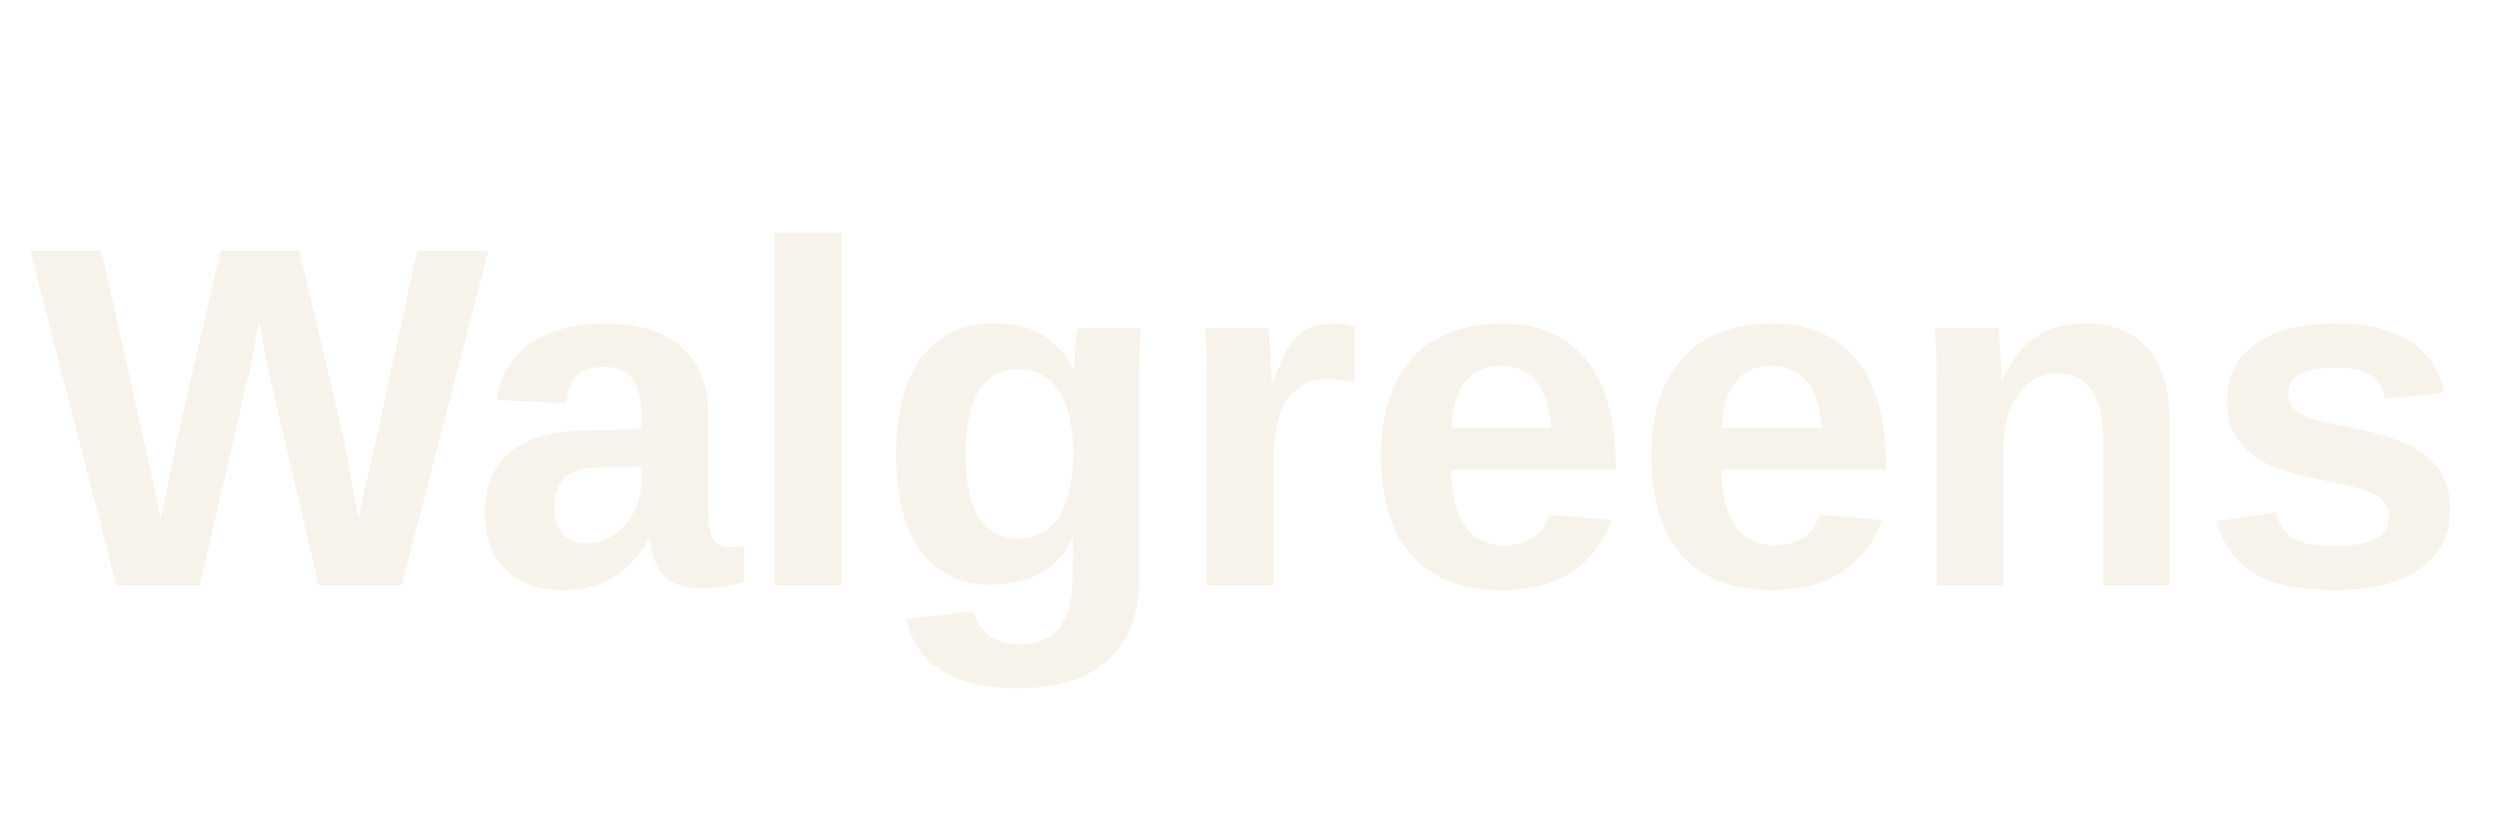
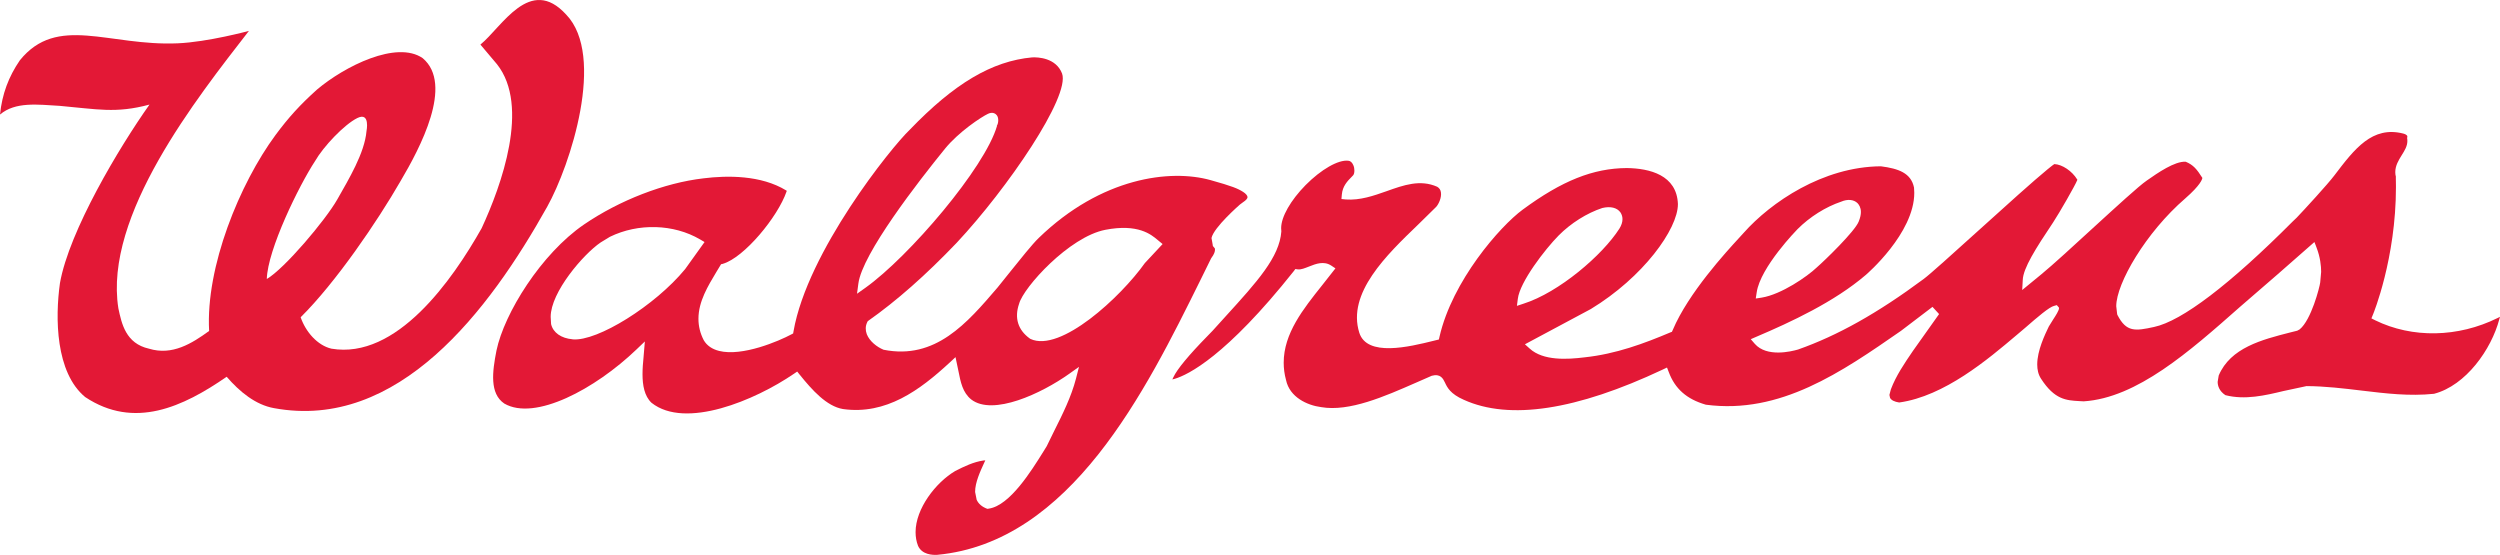
- <svg xmlns="http://www.w3.org/2000/svg" viewBox="0 0 144 48" width="144" height="48">
-   <g fill="#f7f2ea">
-     <text x="50%" y="50%" text-anchor="middle" dominant-baseline="central" font-family="Arial, sans-serif" font-size="28" font-weight="bold">Walgreens</text>
-   </g>
+ <svg xmlns="http://www.w3.org/2000/svg" width="534.798" height="118.705">
+   <path d="M58.611,87.309c26.554,4.904,45.991-20.82,58.443-43.081      c4.983-8.919,12.552-32.27,4.075-41.094      c-7.762-8.536-13.76,2.666-18.361,6.405l3.552,4.207      c7.094,8.956,0.924,25.973-3.281,35.065      c-6.311,11.194-18.223,28.134-32.144,25.776      c-3.021-0.709-5.523-3.639-6.58-6.719c7.498-7.42,16.377-20.455,21.367-29.126      c4.177-7.054,11.424-20.685,4.74-26.3      C84.875,8.599,73.765,14.135,67.811,19.162c-3.624,3.262-6.066,5.933-8.879,9.733      c-7.662,10.386-14.958,28.194-14.196,41.902      c-3.676,2.666-7.88,5.322-12.872,3.791c-4.948-1.109-5.839-5.32-6.541-8.625      C22.17,46.101,42.079,21.02,53.248,6.61c0,0-8.812,2.389-15.242,2.657      C23.222,9.9,12.242,3.021,4.246,12.903C1.84,16.419,0.45,20.115,0,24.508      c3.276-2.801,8.131-2.13,12.769-1.864c8.024,0.702,11.977,1.67,19.21-0.273      c-6.444,9.089-17.181,27.01-19.154,38.192      c-1.046,7.42-0.955,19.117,5.389,24.369      c10.512,6.996,20.952,2.105,30.277-4.336      C51.259,83.803,54.676,86.608,58.611,87.309z M76.446,25.248      c2.797-1.369,1.958,2.784,1.958,2.784c-0.4,4.712-3.817,10.325-6.252,14.632      c-2.5,4.403-11.261,14.786-15.077,17.019c0.165-6.283,6.891-20.001,10.328-25.234      C69.163,31.371,73.653,26.618,76.446,25.248z" id="path2303" fill="#E31836" />
+   <path d="M499.366,37.528L499.366,37.528      c-1.461,1.928-6.447,7.349-8.064,9.041c-0.072,0.067-0.832,0.794-0.832,0.794      c-13.447,13.491-23.725,21.319-29.676,22.581      c-4.057,0.891-5.918,1.127-7.816-2.533c-0.033-0.068-0.078-0.199-0.078-0.199      c0-0.027-0.195-1.713-0.195-1.713c0-4.865,6.322-15.772,14.775-23.062      c3.227-2.819,3.607-4.067,3.652-4.378c-1.205-1.892-1.936-2.78-3.576-3.465      c-2.35-0.123-5.955,2.374-8.332,4.038c-1.682,1.151-6.453,5.537-11.514,10.16      c-4.215,3.869-8.57,7.868-11.002,9.868c0,0-3.389,2.771-4.121,3.381      c0.031-0.713,0.119-2.145,0.119-2.145c0.09-2.507,2.727-6.69,6.498-12.32      c1.365-2.075,4.734-7.959,5.139-9.002l0.053-0.104l-0.061-0.102      c-1.094-1.793-3.189-3.189-4.863-3.268c-0.172,0.065-1.498,1.152-1.498,1.152      c-2.84,2.32-8.904,7.781-14.76,13.08      c-5.379,4.863-10.453,9.441-11.715,10.357c-9.875,7.33-18.43,12.109-26.869,15.082      c-1.512,0.439-6.67,1.678-9.225-1.195c0,0-0.58-0.646-0.883-1.018      c0.383-0.172,1.217-0.527,1.217-0.527c7.379-3.141,16.674-7.459,23.416-13.238      c0.102-0.09,10.346-8.877,10.346-17.54c0-0.385-0.025-0.749-0.055-1.127      c-0.637-3.109-3.301-4.062-7.09-4.552c-12.402,0.081-23.545,7.715-29.332,14.22      l-1.018,1.114c-2.686,2.92-10.85,11.795-14.166,19.674      c0,0-0.143,0.352-0.191,0.414c-0.018-0.02-0.303,0.102-0.303,0.102      c-5.59,2.363-11.664,4.637-18.416,5.348      c-3.645,0.453-8.809,0.764-11.701-1.879c0,0-0.707-0.623-1.021-0.918      c0.564-0.305,14.1-7.541,14.1-7.541      c11.156-6.771,18.631-17.081,18.631-22.451l0,0      c-0.23-6.23-6.061-7.641-10.92-7.708      c-7.217,0.043-13.877,2.704-22.285,8.896      c-4.873,3.592-15.072,15.246-17.801,27.209c0,0-0.072,0.393-0.125,0.568      c-0.219,0.066-1.059,0.262-1.059,0.262c-5.342,1.328-14.316,3.5-15.971-1.711      c-2.658-8.469,5.826-16.626,12.627-23.168c0-0.009,3.83-3.761,3.83-3.761      c0.533-0.601,1.186-1.998,1.004-3.101c-0.07-0.524-0.33-0.915-0.803-1.195      c-3.641-1.603-7.133-0.367-10.832,0.955c-2.773,0.979-5.648,1.982-8.691,1.768      c0,0-0.594-0.071-0.953-0.096c0.035-0.319,0.088-0.975,0.088-0.975      c0.154-1.788,1.195-2.858,2.127-3.799c0.02-0.008,0.303-0.317,0.303-0.317      c0.16-0.194,0.252-0.566,0.252-0.993c0-0.374-0.062-0.796-0.234-1.164      c-0.24-0.565-0.605-0.908-1.055-0.942c-2.129-0.266-5.809,1.839-9.15,5.211      c-3.211,3.269-5.229,6.797-5.229,9.22l0.031,0.5      c0.018,0.063,0.01,0.195,0.01,0.195      c-0.393,5.492-5.178,10.756-11.818,18.055l-2.884,3.182      c0.017,0-1.108,1.145-1.108,1.145c-3.98,4.062-6.499,7.107-7.276,8.789      l-0.233,0.488l0.545-0.145c2.819-0.848,10.932-4.77,25.461-23.055      c0,0,0.217-0.26,0.309-0.421c0.189,0.022,0.537,0.077,0.537,0.077      c0.68,0.084,1.514-0.268,2.393-0.61c1.479-0.589,3.172-1.246,4.77-0.191      c0,0,0.613,0.393,0.875,0.583c-0.279,0.342-2.852,3.627-2.852,3.627      c-4.053,5.08-8.215,10.295-8.215,16.553c0,1.195,0.15,2.434,0.502,3.717      c0.773,3.666,4.523,5.4,7.506,5.787c6.035,1.043,13.604-2.297,20.285-5.227      l3.383-1.482c1.889-0.512,2.426,0.643,2.826,1.467      c0.469,1.004,1.133,2.414,4.043,3.68c9.752,4.414,24.064,2.234,42.553-6.48      c0,0,0.555-0.266,0.9-0.428c0.133,0.328,0.377,0.973,0.377,0.973      c1.332,3.58,3.838,5.793,7.926,6.977      c15.924,2.119,29.055-6.992,41.746-15.795c0.016-0.008,5.791-4.406,6.742-5.131      c0.234,0.232,1.268,1.357,1.412,1.539c-0.207,0.307-5.58,7.859-5.58,7.859      c-1.875,2.746-3.627,5.328-4.727,8.225c0-0.023-0.318,1.215-0.318,1.215      l0.139,0.639c0.277,0.494,0.955,0.832,1.951,0.979      c9.666-1.338,18.979-9.227,25.121-14.426l1.842-1.559      c2.641-2.305,5.17-4.463,6.172-4.684c0,0,0.385-0.109,0.58-0.162      c0.143,0.162,0.443,0.51,0.443,0.51c0.033,0.035,0.033,0.094,0.033,0.145      c0,0.477-0.709,1.594-1.225,2.375l-0.969,1.562c-0.824,1.727-2.467,5.113-2.467,8.113      c0,1.09,0.223,2.15,0.824,3.055c2.893,4.479,5.416,4.617,8.139,4.771      l0.973,0.053c11.402-0.732,22.598-10.629,33.441-20.209l8.068-6.984      c0,0,6.521-5.706,7.846-6.885c0.182,0.406,0.455,1.179,0.455,1.179      c0.814,2.085,0.988,3.986,0.988,5.208l-0.203,2.27      c-0.121,1-1.922,8.029-4.389,10.023c-0.008,0-0.516,0.285-0.516,0.285      c-0.018,0-1.57,0.391-1.57,0.391c-5.963,1.529-12.719,3.244-15.234,9.195      c-0.01,0.023-0.225,1.355-0.225,1.355c0,0.801,0.303,1.949,1.652,2.848      c4.209,1.086,8.57,0.043,12.416-0.879l4.943-1.059      c4.035,0.023,7.957,0.502,11.748,0.955c5.281,0.631,10.25,1.236,15.527,0.693      c6.834-1.781,12.275-9.531,13.961-15.941l0.15-0.529l-0.506,0.256      c-8.477,4.191-18.262,4.371-26.195,0.488c0,0-0.551-0.275-0.805-0.41      c0.107-0.264,0.354-0.871,0.354-0.871c0.062-0.125,4.895-11.934,4.895-27.233      c0-0.695-0.008-1.404-0.027-2.112h0.027c-0.1-0.37-0.143-0.717-0.143-1.059      c0-1.408,0.713-2.564,1.365-3.613c0.654-1.046,1.219-1.959,1.219-3.044      c0-0.164-0.014-0.314-0.02-0.491c-0.033-0.016-0.033-0.06-0.033-0.093      c0-0.129,0.039-0.305,0.039-0.305c0.014-0.02,0.014-0.042,0.014-0.064      c0-0.379-0.594-0.57-0.881-0.65C507.468,26.895,503.7,31.819,499.366,37.528z       M324.69,63.932L324.69,63.932c0.426-3.617,5.838-10.624,8.727-13.551      c2.627-2.648,6.047-4.796,9.344-5.886c1.748-0.415,3.146-0.078,3.879,0.935      c0.285,0.427,0.441,0.92,0.441,1.447c0,0.651-0.232,1.344-0.658,2.026      c-3.615,5.672-12.934,13.665-20.535,16.069c0,0-0.883,0.281-1.389,0.459      C324.56,64.948,324.69,63.932,324.69,63.932z M375.788,62.561L375.788,62.561      c0.768-5.408,8.65-13.451,8.727-13.532c2.627-2.642,6.049-4.783,9.361-5.893      c1.359-0.586,2.672-0.462,3.477,0.315c0.307,0.323,0.729,0.915,0.729,1.904      c0,0.557-0.135,1.221-0.475,2.059c-0.84,2.098-7.195,8.257-8.998,9.828      c-2.014,1.912-7.52,5.732-11.738,6.422c0,0-0.793,0.129-1.281,0.197      C375.653,63.448,375.788,62.561,375.788,62.561z" id="path2305" fill="#E31836" />
+   <path d="M220.813,12.275h-0.014c-8.58,0.788-16.653,5.569-26.186,15.482      c-3.894,3.685-21.896,26.079-24.862,43.108c0,0-0.051,0.326-0.081,0.465      c-0.127,0.062-0.409,0.215-0.409,0.215c-2.609,1.402-10.463,4.777-15.438,3.521      c-1.491-0.373-2.605-1.143-3.276-2.283c-0.767-1.484-1.135-2.996-1.135-4.594      c0-3.715,2.054-7.031,3.827-10c0.018-0.008,0.955-1.571,1.02-1.679      c0.031,0.032,0.34-0.065,0.34-0.065c4.604-1.315,11.819-10.105,13.655-15.468      l0.054-0.153l-0.138-0.093c-5.373-3.289-12.585-3.215-17.67-2.583      c-8.388,0.975-17.935,4.67-25.555,9.866      c-9.165,6.262-17.085,19.007-18.742,26.981      c-0.895,4.561-1.485,9.186,1.67,11.33      c6.556,3.811,19.44-3.107,28.238-11.527c0,0,1.15-1.096,1.834-1.754      c-0.067,0.932-0.285,3.438-0.285,3.438c-0.111,1.09-0.213,2.336-0.213,3.57      c0,2.326,0.39,4.666,1.926,6.113c7.253,5.754,22.187-0.551,30.431-6.186      c0,0,0.48-0.338,0.732-0.498c0.201,0.24,0.561,0.703,0.561,0.703      c2.622,3.24,5.716,6.727,9.236,7.32c9.205,1.287,16.408-4.018,22.816-9.939      c0,0,0.835-0.768,1.253-1.166c0.129,0.676,0.623,2.963,0.623,2.963      c0.47,2.369,0.897,4.611,2.735,6.088c4.649,3.598,15.064-1.295,20.925-5.459      c0,0,1.354-0.947,2.132-1.516c-0.196,0.822-0.646,2.527-0.646,2.527      c-1.002,3.873-2.854,7.584-4.652,11.17l-1.607,3.281l-0.268,0.434l-0.478,0.773      c-2.498,3.996-7.126,11.488-11.636,12.145l-0.312,0.047      c-1.162-0.426-1.9-1.076-2.291-1.939l-0.333-1.678      c0-2.02,1.062-4.32,1.993-6.352l0.195-0.402l-0.436,0.031      c-2.096,0.32-3.967,1.207-6.023,2.254c-4.17,2.471-8.463,8.051-8.463,13.066      c0,1.043,0.17,2.023,0.529,2.936c0.862,1.912,3.131,1.975,4.08,1.924      c28.578-2.672,44.607-35.084,56.318-58.762l2.299-4.672      c0.707-0.934,0.822-1.499,0.822-1.826l-0.021-0.281      c-0.046-0.031-0.435-0.532-0.435-0.532c0.03,0.034-0.29-1.7-0.29-1.7      c0.479-2.289,6.017-7.102,6.074-7.158c0,0.013,0.704-0.524,0.704-0.524      c0.566-0.368,0.919-0.747,0.933-1.054c0-0.329-0.371-0.766-0.933-1.122      c-1.124-0.721-2.342-1.239-6.986-2.532c-8.585-2.405-23.353-0.594-36.748,12.372      c-1.403,1.348-3.993,4.612-6.104,7.233l-2.709,3.375      c-6.528,7.617-13.255,15.516-24.377,13.309      c-1.462-0.602-3.001-1.824-3.593-3.328c-0.319-0.861-0.297-1.727,0.067-2.508      l0.138-0.277c6.166-4.326,12.504-9.941,19.013-16.754      c10.93-11.682,24.314-31.333,22.558-36.214      C225.895,12.337,221.993,12.218,220.813,12.275z M130.471,50.657      c6.059-2.965,13.629-2.751,19.273,0.547c0,0,0.648,0.373,0.974,0.572      c-0.264,0.374-4.157,5.797-4.157,5.797      c-6.409,7.789-18.775,15.504-24.058,15.023v-0.012      c-2.464-0.213-4.187-1.422-4.616-3.26l-0.086-1.549      c0-5.27,7.007-13.414,10.68-15.905      C128.44,51.897,130.471,50.657,130.471,50.657z M202.16,31.802      c2.939-3.604,7.761-6.786,9.202-7.461c1.109-0.525,1.702,0.102,1.859,0.296      c0.243,0.298,0.324,0.705,0.324,1.111c0,0.479-0.144,0.951-0.311,1.156      l0.054,0.009c-2.57,8.966-18.819,27.989-28.167,34.655      c0,0-1.12,0.787-1.789,1.268c0.096-0.713,0.286-2.15,0.286-2.15l0,0      C184.414,54.307,196.502,38.753,202.16,31.802z M220.435,72.504l-0.157-0.1      c-2.523-1.824-3.319-4.398-2.274-7.424      c0.945-3.518,10.714-14.314,18.441-15.818      c7.014-1.36,9.816,1.016,11.169,2.146c0,0.021,0.735,0.599,1.089,0.901      c-0.298,0.318-3.797,4.07-3.797,4.07C239.75,63.551,226.85,75.491,220.435,72.504      z" id="path2307" fill="#E31836" />
</svg>
